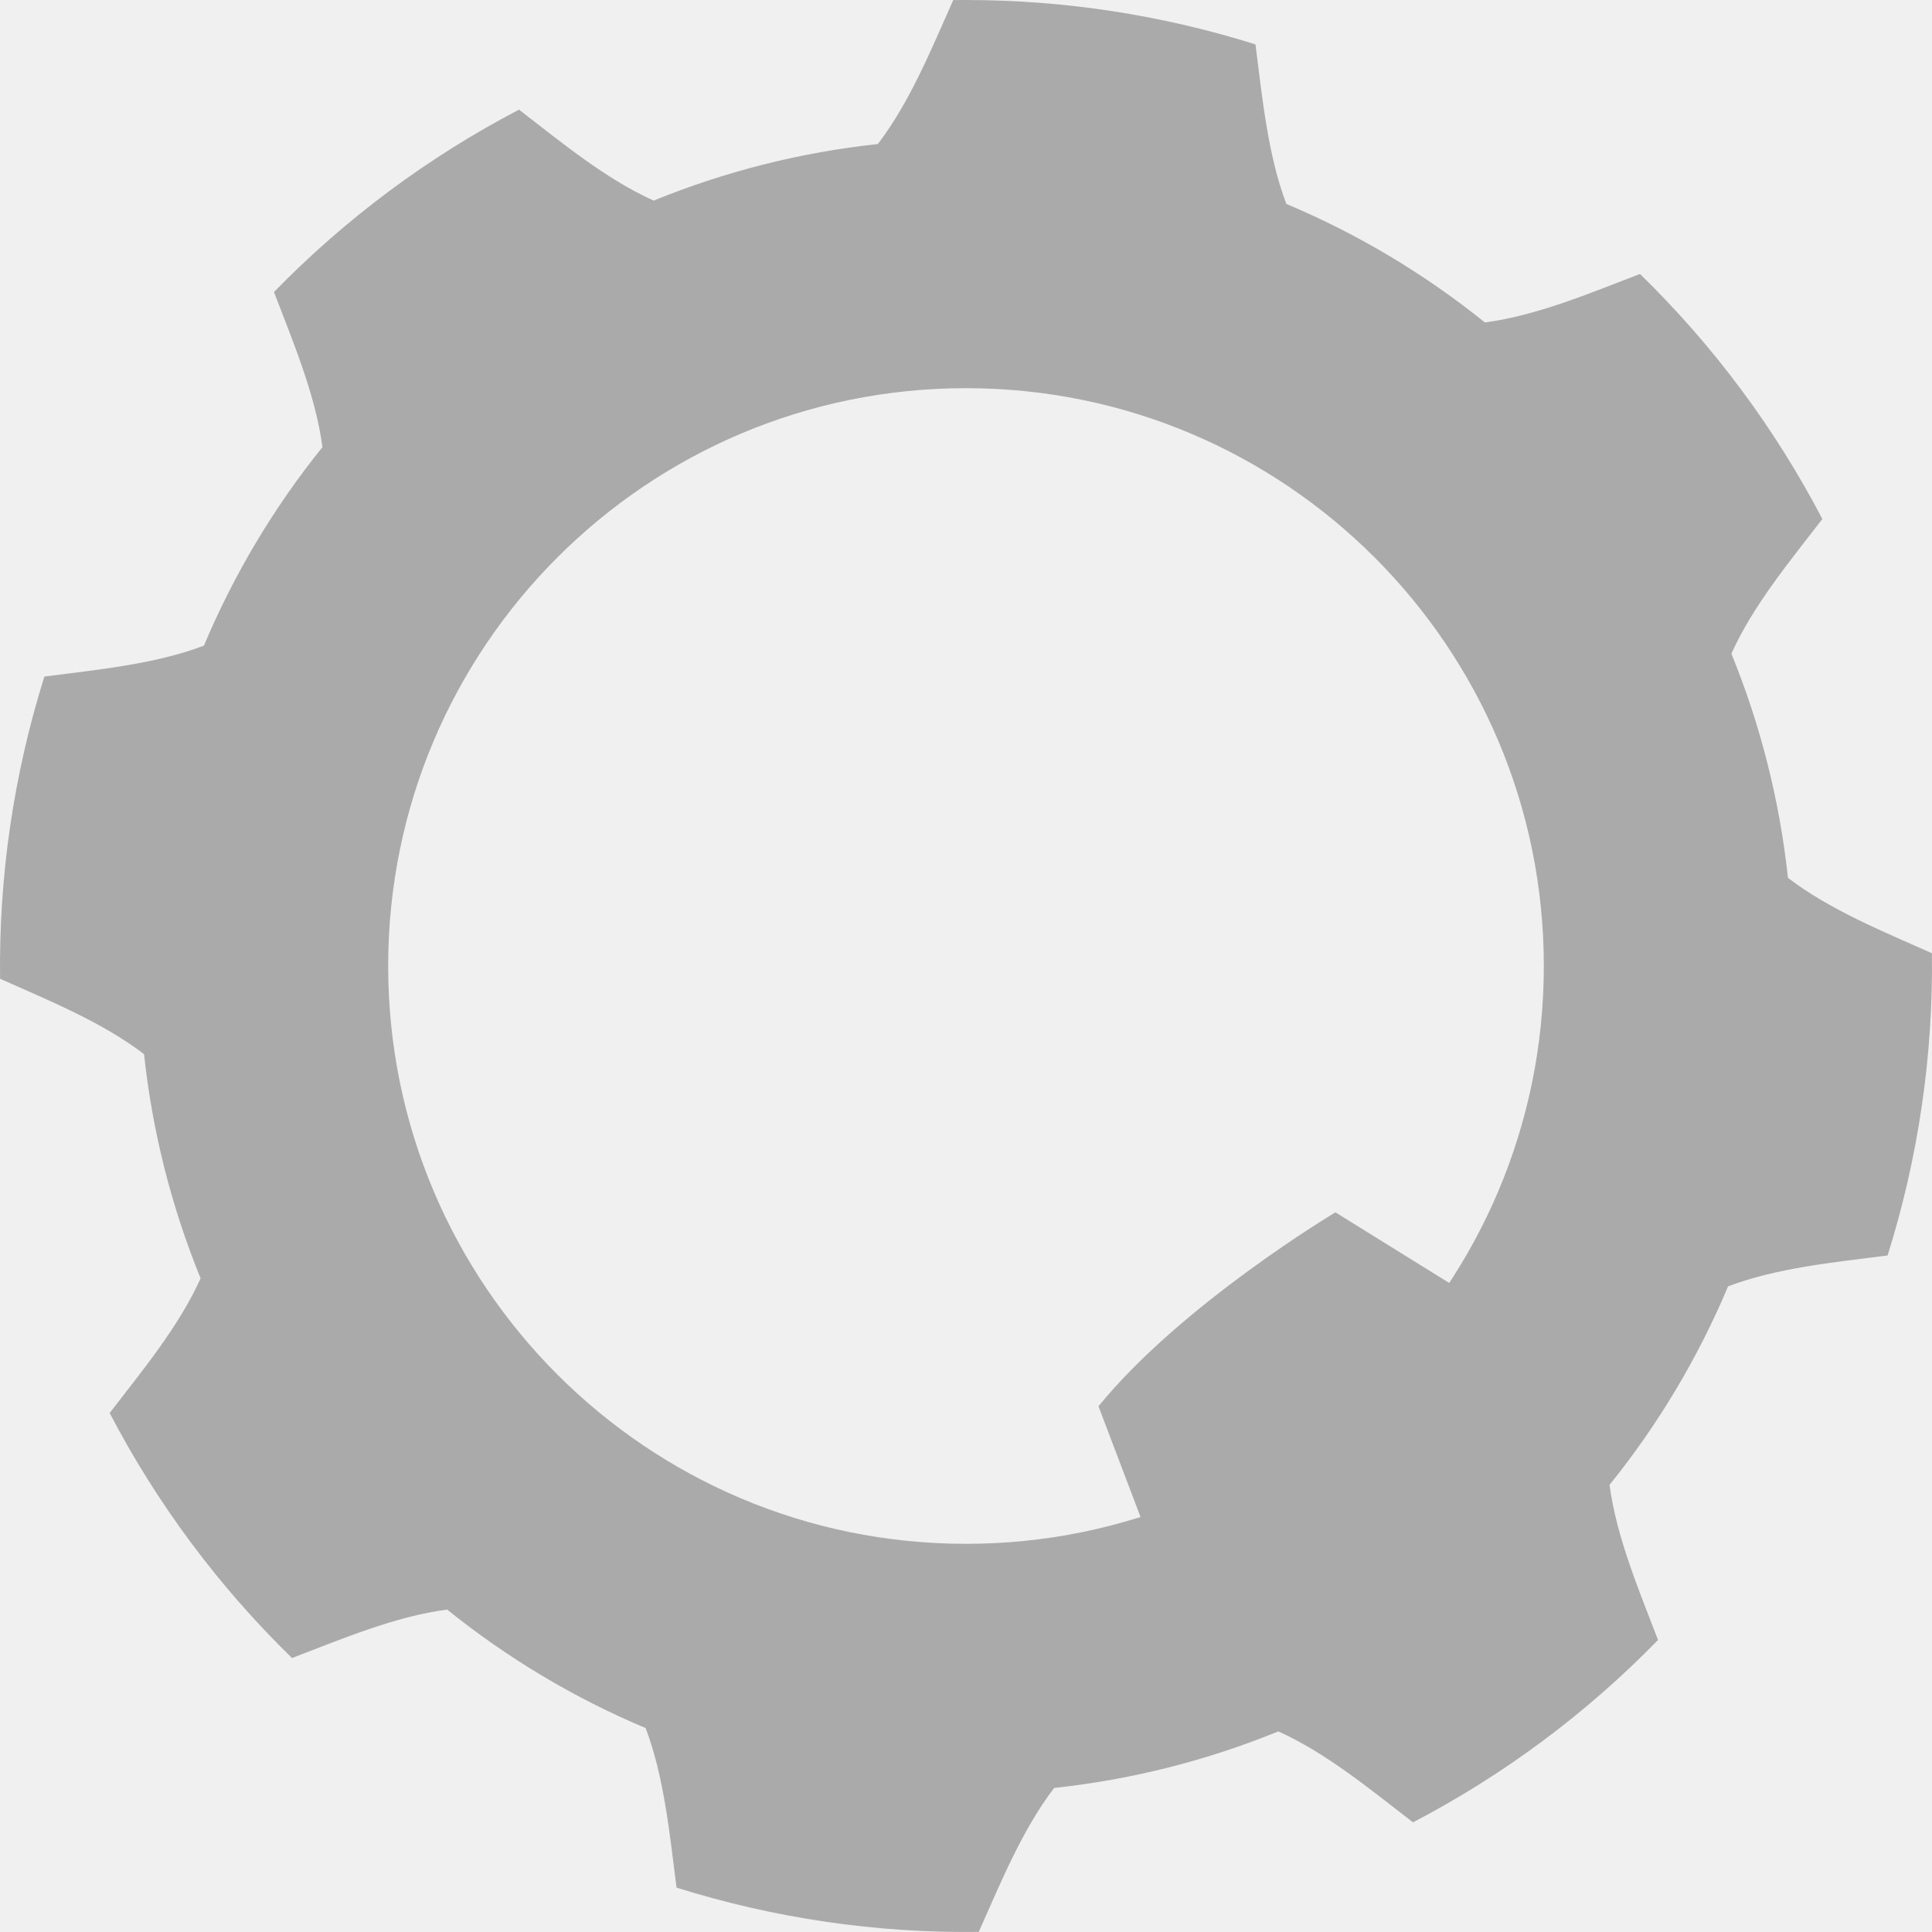
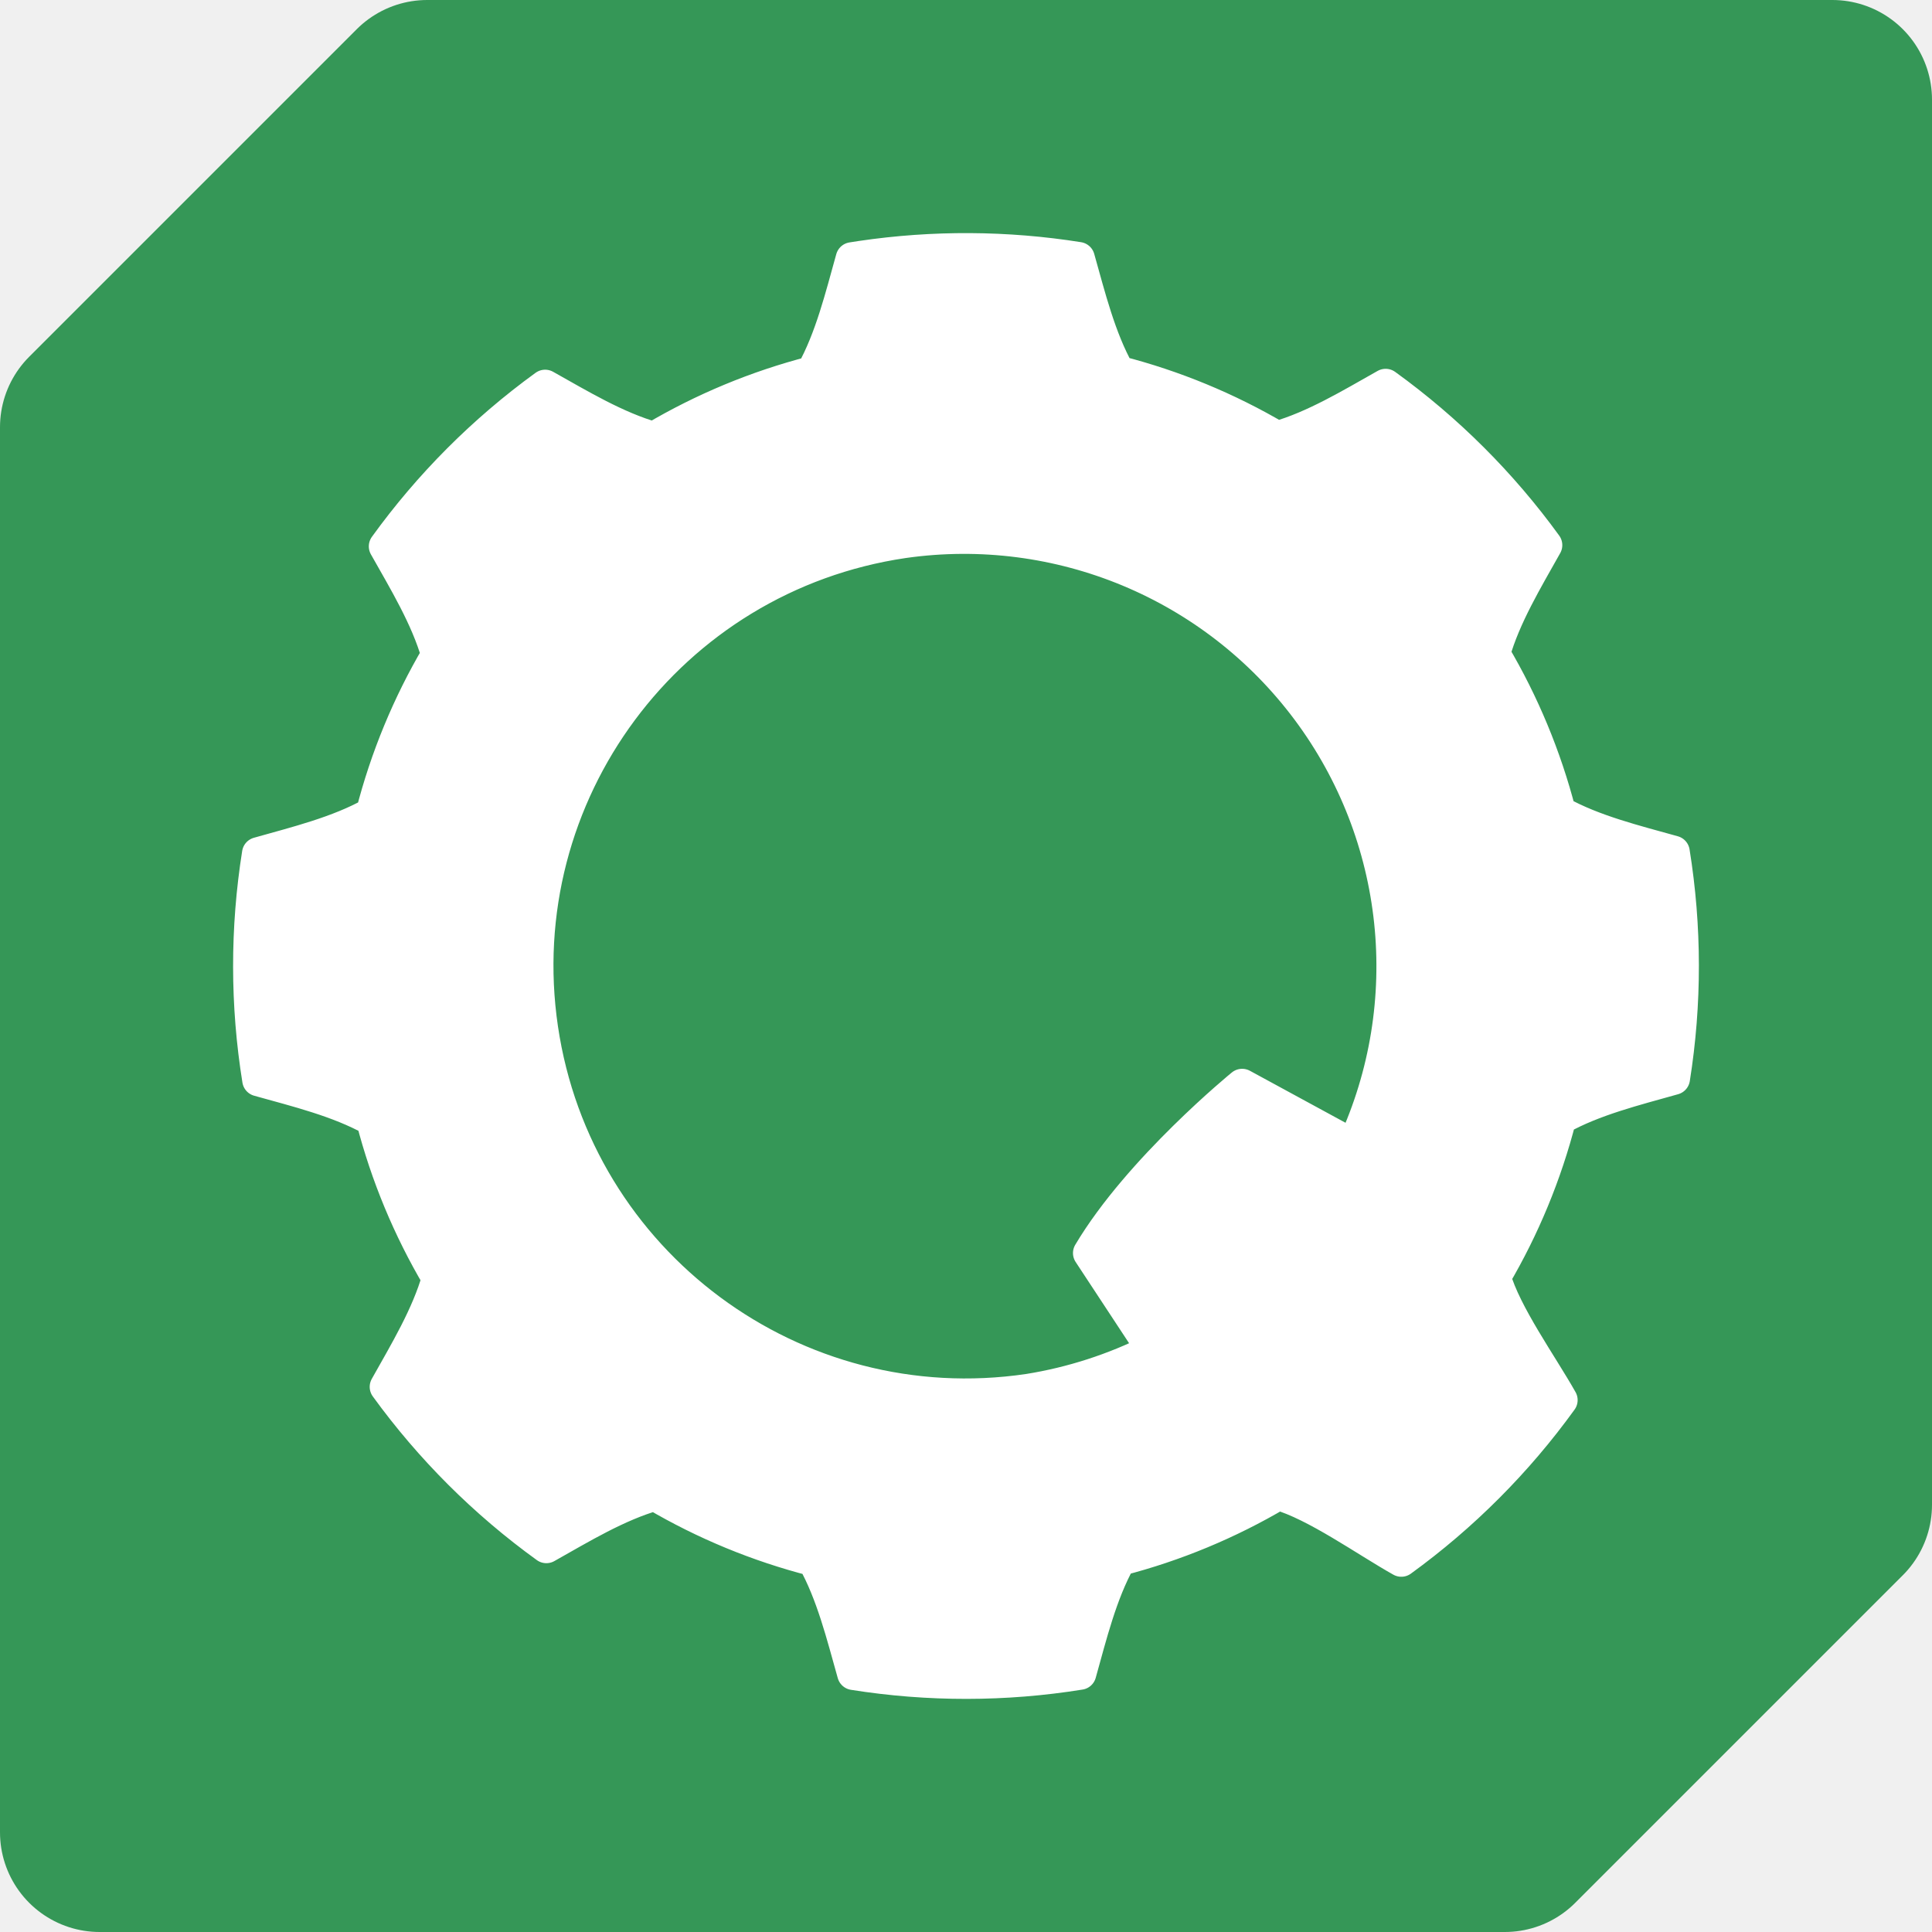
- <svg xmlns="http://www.w3.org/2000/svg" width="728.602" height="728.602" fill="#aaaaaa">
-   <path d="M364.301 0a364.3 364.3 0 0 0-4.814.031c-8.299 18.615-16.406 38.599-28.436 54.291a311.757 311.757 0 0 0-84.537 21.328C228.48 67.543 211.863 53.8 195.727 41.35a364.3 364.3 0 0 0-92.406 68.777c7.295 19.031 15.691 38.894 18.281 58.496a311.757 311.757 0 0 0-44.695 74.859c-18.484 7.019-39.952 9.051-60.166 11.658A364.3 364.3 0 0 0 .031 369.115c18.615 8.299 38.599 16.406 54.291 28.436a311.757 311.757 0 0 0 21.328 84.537c-8.107 18.034-21.851 34.651-34.301 50.787a364.3 364.3 0 0 0 68.777 92.406c19.031-7.295 38.894-15.691 58.496-18.281a311.757 311.757 0 0 0 74.859 44.695c7.019 18.484 9.051 39.953 11.658 60.166a364.3 364.3 0 0 0 113.975 16.707c8.299-18.615 16.406-38.597 28.436-54.289a311.757 311.757 0 0 0 84.537-21.328c18.034 8.107 34.651 21.851 50.787 34.301a364.3 364.3 0 0 0 92.406-68.777c-7.295-19.031-15.691-38.894-18.281-58.496a311.757 311.757 0 0 0 44.695-74.859c18.484-7.019 39.952-9.051 60.166-11.658a364.3 364.3 0 0 0 16.709-113.975c-18.615-8.299-38.599-16.406-54.291-28.436a311.757 311.757 0 0 0-21.328-84.537c8.107-18.034 21.851-34.651 34.301-50.787a364.3 364.3 0 0 0-68.777-92.406c-19.031 7.295-38.894 15.691-58.496 18.281a311.757 311.757 0 0 0-74.859-44.695c-7.019-18.484-9.051-39.954-11.658-60.168A364.3 364.3 0 0 0 364.301 0zm0 146.389a217.912 217.912 0 1 1 0 435.824 217.912 217.912 0 1 1 0-435.824z" />
-   <path d="M555.638 489.485l-52.014-32.282s-57.924 34.521-89.364 73.133l21.838 57.473z" />
+ <svg xmlns="http://www.w3.org/2000/svg" width="724.635" height="724.635">
+   <path fill="#359757" stroke="#359757" stroke-linecap="square" stroke-linejoin="round" stroke-width="74.755" d="m37.378 160.237 122.859-122.86h527.02v527.02l-122.86 122.86H37.378Z" />
+   <path fill="#fff" stroke="#fff" stroke-linecap="round" stroke-linejoin="round" stroke-width="12.201" d="M323.051 96.412a268.74 268.74 0 0 0-3.51.542c-4.052 14.481-7.815 29.941-14.904 42.692a230.02 230.02 0 0 0-59.406 24.679c-14.036-3.974-27.647-12.214-40.766-19.562a268.788 268.788 0 0 0-60.035 60.16c7.376 13.105 15.645 26.698 19.648 40.726a230.02 230.02 0 0 0-24.554 59.458c-12.735 7.115-28.186 10.913-42.66 14.994a268.789 268.789 0 0 0 .09 84.992c14.48 4.05 29.941 7.814 42.691 14.903a230.02 230.02 0 0 0 24.68 59.406c-3.974 14.037-12.215 27.647-19.563 40.766a268.788 268.788 0 0 0 60.161 60.035c13.104-7.376 26.696-15.645 40.725-19.648a230.02 230.02 0 0 0 59.457 24.555c7.116 12.735 10.913 28.186 14.995 42.659a268.788 268.788 0 0 0 84.99-.09c4.052-14.482 7.817-29.941 14.906-42.691a230.02 230.02 0 0 0 59.405-24.68c14.037 3.974 33.069 17.638 46.188 24.986a268.788 268.788 0 0 0 60.035-60.161c-7.376-13.105-21.068-32.12-25.071-46.149a230.02 230.02 0 0 0 24.555-59.457c12.735-7.116 28.186-10.912 42.659-14.993a268.788 268.788 0 0 0-.089-84.993c-14.482-4.051-29.942-7.814-42.692-14.904a230.02 230.02 0 0 0-24.68-59.405c3.974-14.037 12.216-27.647 19.565-40.767a268.788 268.788 0 0 0-60.161-60.035c-13.105 7.376-26.698 15.645-40.726 19.649a230.02 230.02 0 0 0-59.458-24.555c-7.115-12.735-10.913-28.187-14.994-42.66a268.788 268.788 0 0 0-81.481-.452zm15.778 106.85c58.282-8.328 116.455 15.865 151.643 63.065 35.19 47.2 41.766 109.86 17.144 163.337l-41.728-22.688s-38.558 31.44-57.344 63.012l23.893 36.326a160.78 160.78 0 0 1-46.633 15.058c-87.854 12.99-169.6-47.708-182.573-135.564-12.974-87.855 47.74-169.59 135.598-182.546Z" />
</svg>
